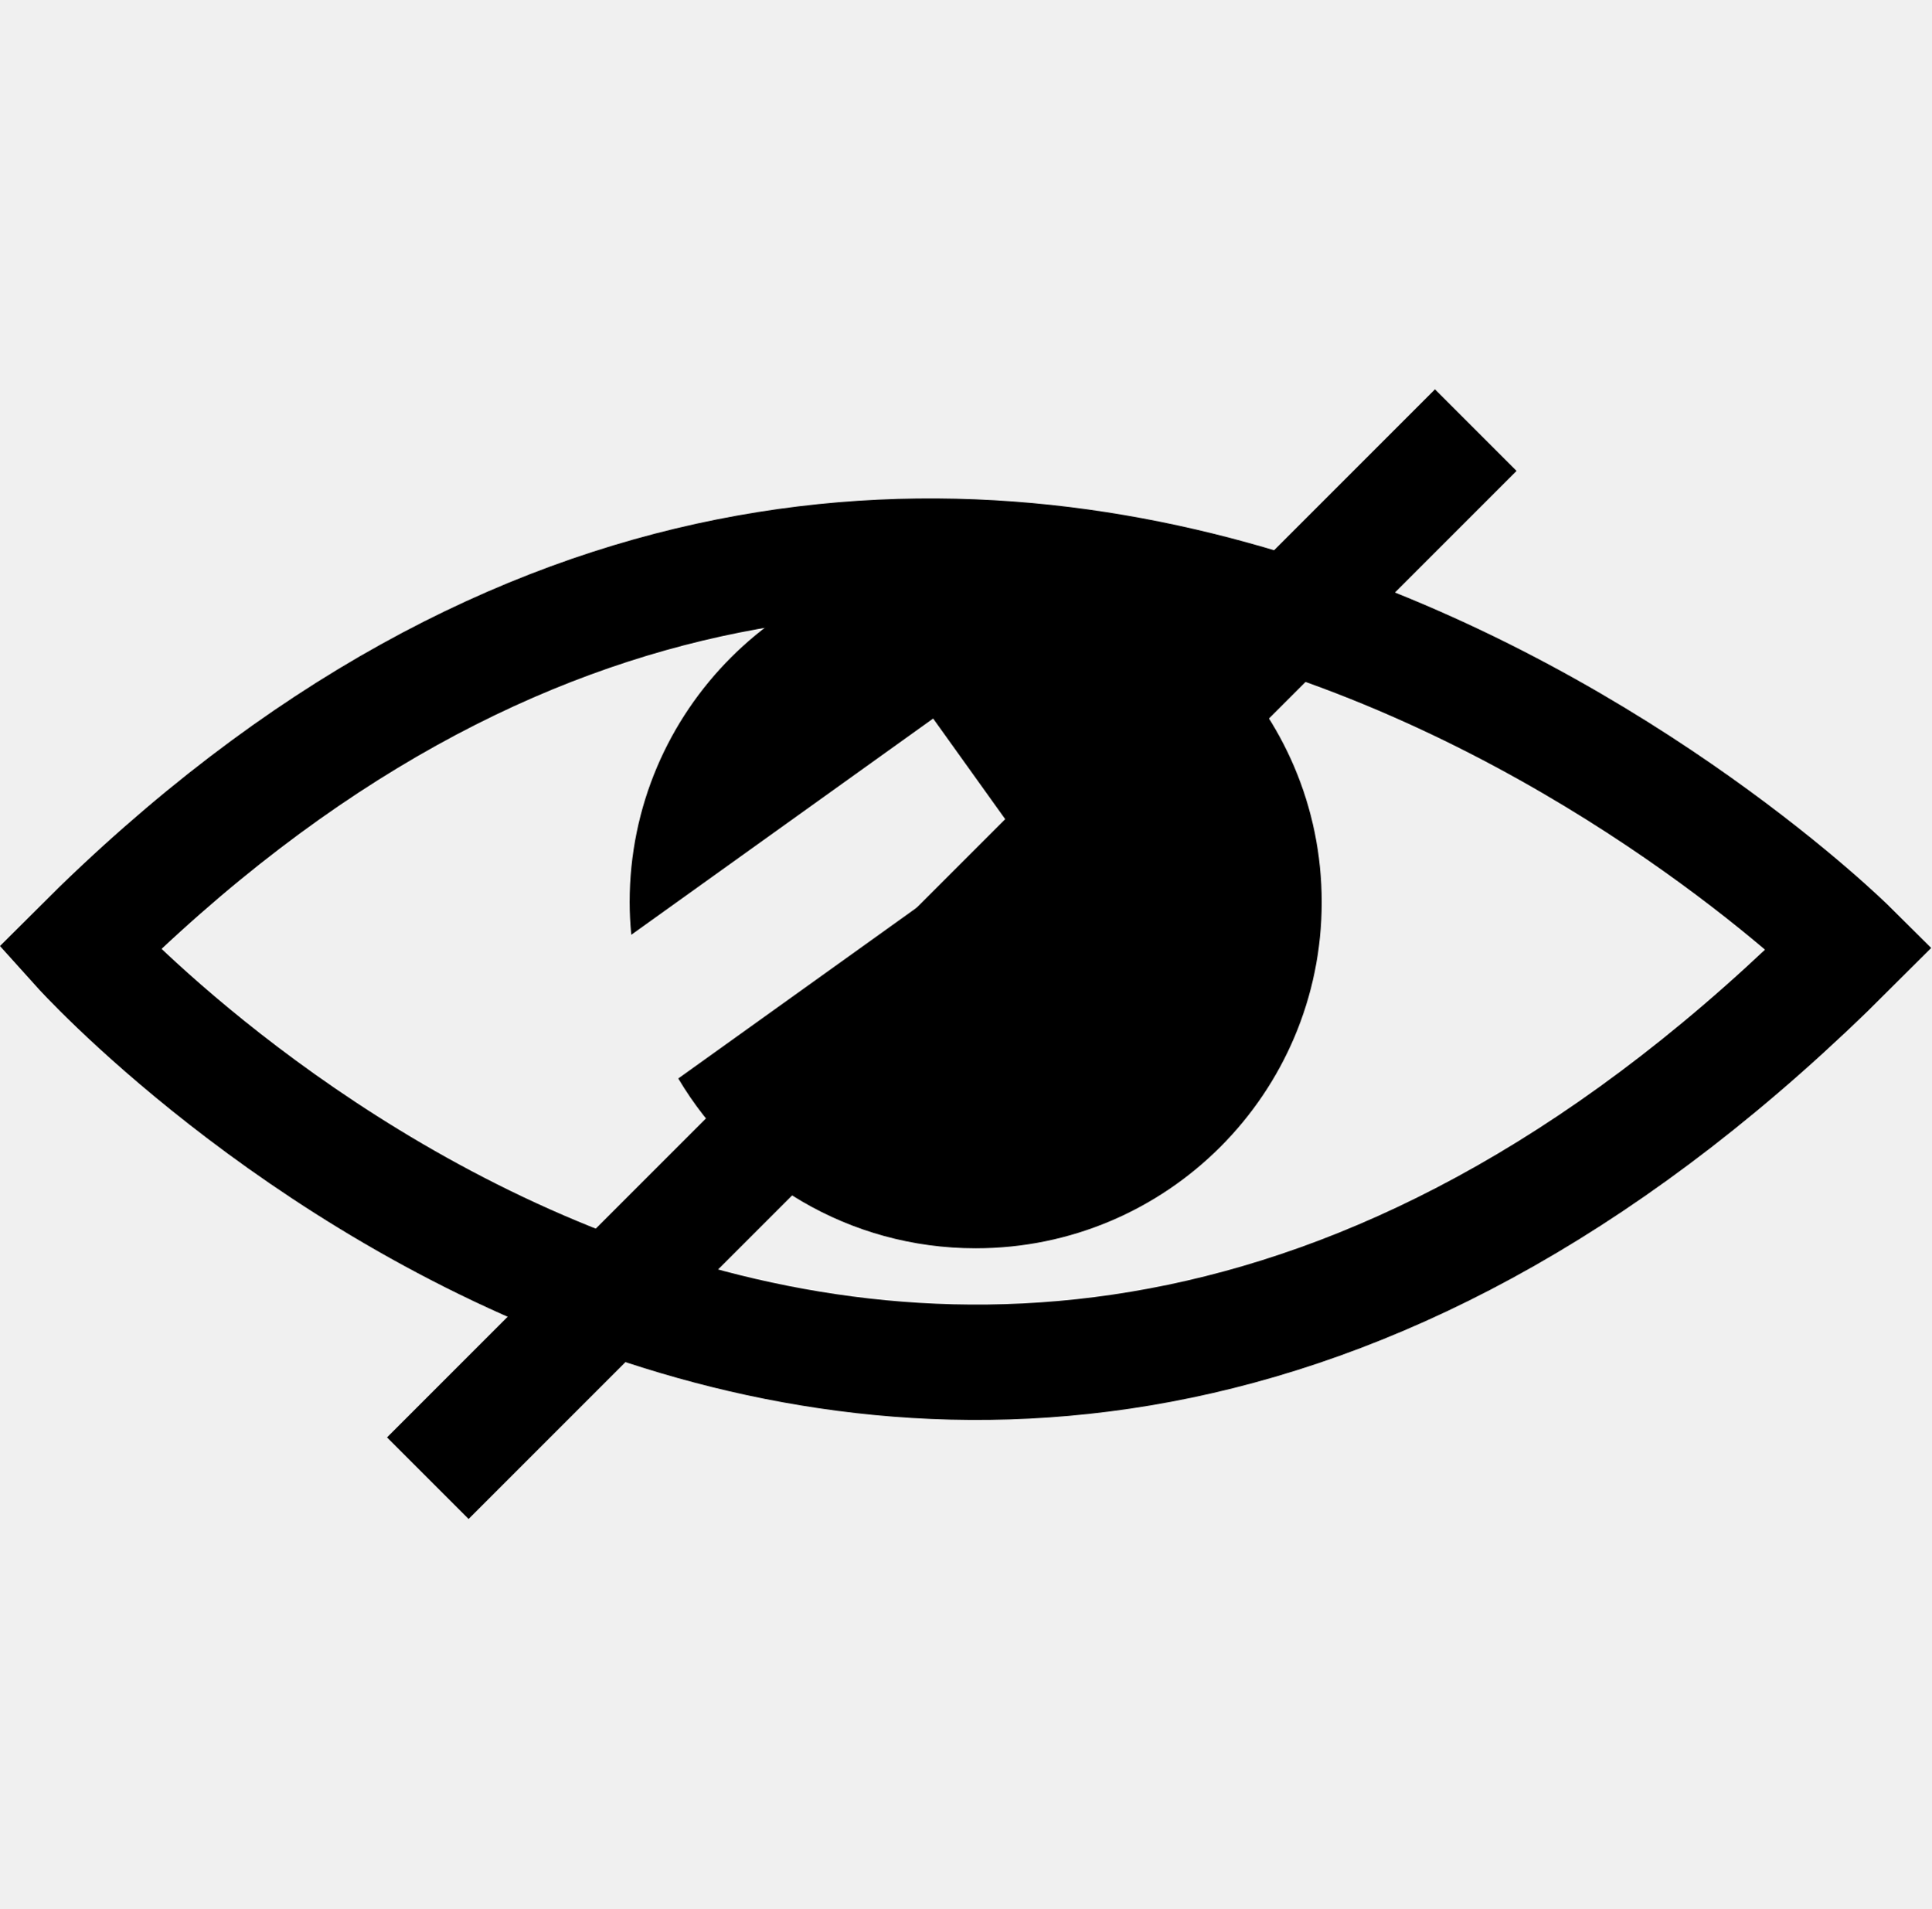
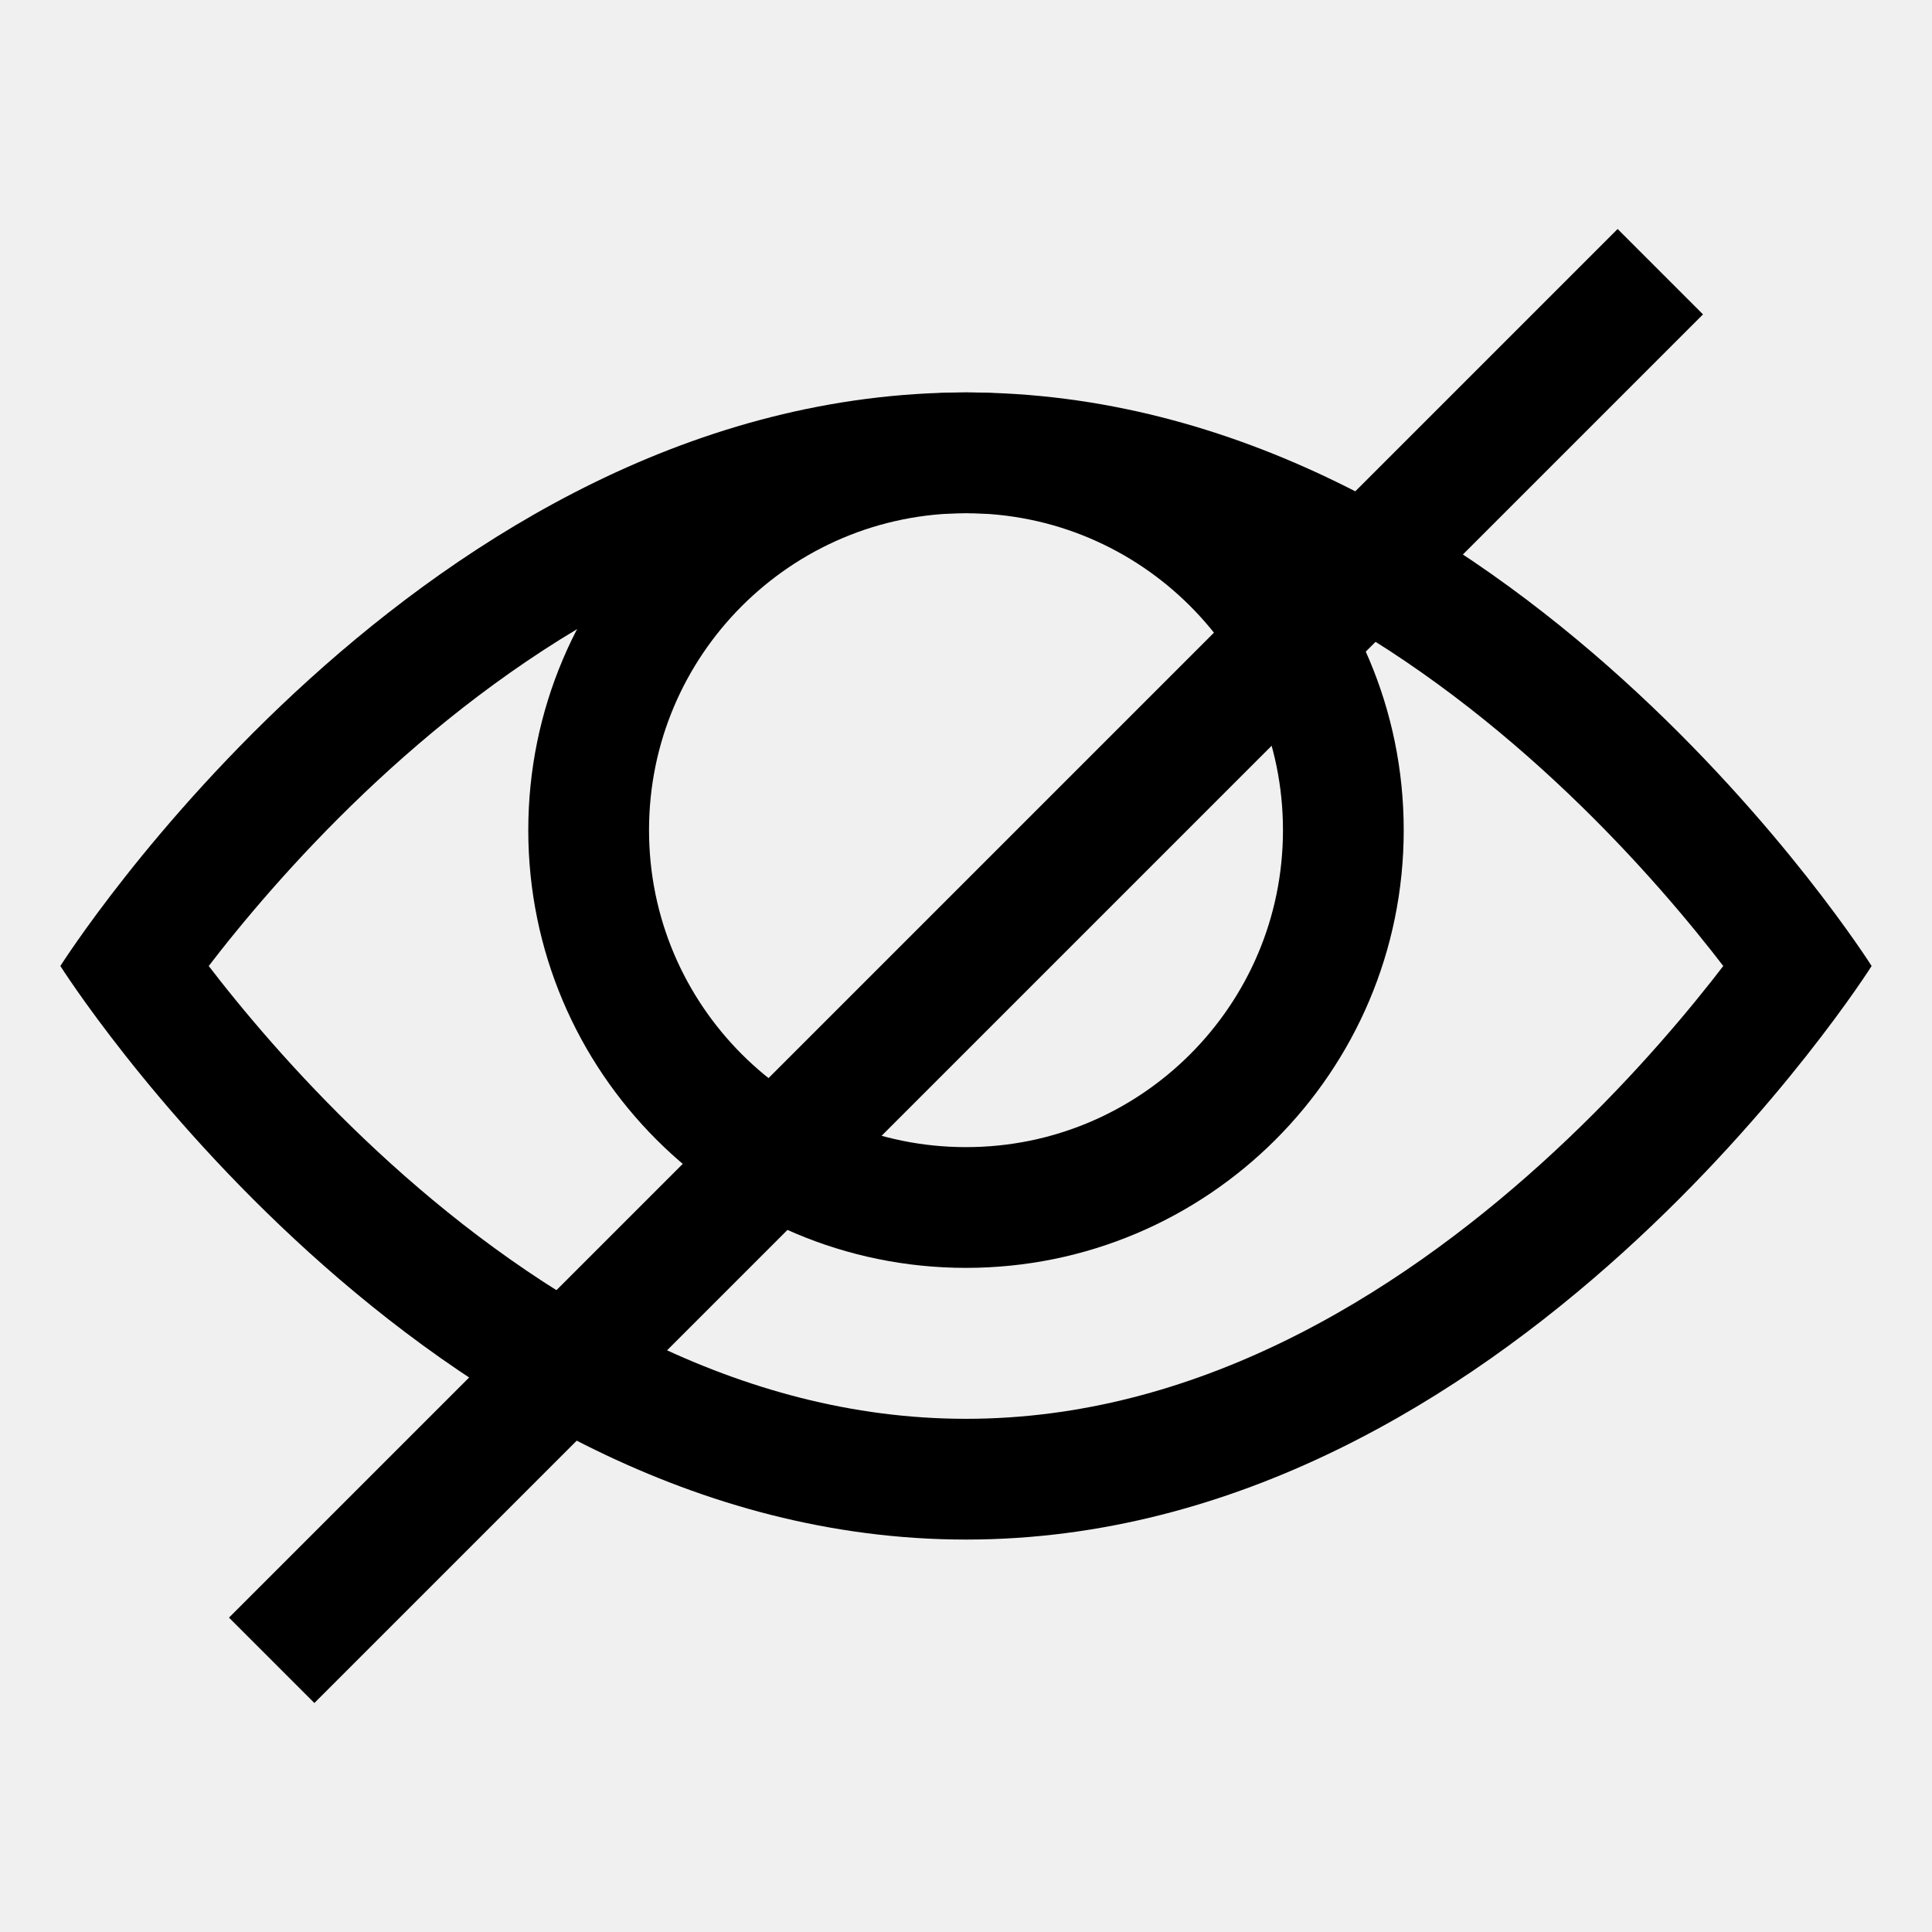
- <svg xmlns="http://www.w3.org/2000/svg" version="1.1" id="Layer_1" x="0px" y="0px" width="66.971px" height="66.17px" viewBox="0 0 66.971 66.17" enable-background="new 0 0 66.971 66.17" xml:space="preserve">
-   <path fill="none" stroke="#000000" stroke-width="4" stroke-miterlimit="10" d="M64.137,32.875c0,0-30.798-30.583-61.382,0.001  C2.756,32.877,31.825,65.188,64.137,32.875z" />
-   <path d="M33.835,19.283c-6.628,0-12,5.373-12,12c0,0.381,0.021,0.758,0.057,1.13l10.468-7.498l2.911,4.065l-11.75,8.416  c2.091,3.521,5.921,5.888,10.313,5.888c6.627,0,12-5.373,12-12C45.835,24.656,40.462,19.283,33.835,19.283z" />
-   <line fill="none" stroke="#000000" stroke-width="4" stroke-miterlimit="10" x1="14.835" y1="51.256" x2="51.177" y2="14.914" />
+ <svg xmlns="http://www.w3.org/2000/svg" xmlns:xlink="http://www.w3.org/1999/xlink" width="64px" height="64px" viewBox="0 0 64 64" version="1.1">
+   <defs>
+     <circle id="path-1" cx="32" cy="27.5" r="14.5" />
+     <mask id="mask-2" maskContentUnits="userSpaceOnUse" maskUnits="objectBoundingBox" x="0" y="0" width="29" height="29" fill="white">
+       <use xlink:href="#path-1" />
+     </mask>
+     <path d="M62,32 C62,32 50,13 32,13 C14,13 2,32 2,32" id="path-3" />
+     <mask id="mask-4" maskContentUnits="userSpaceOnUse" maskUnits="objectBoundingBox" x="0" y="0" width="60" height="19" fill="white">
+       <use xlink:href="#path-3" />
+     </mask>
+     <path d="M62,51 C62,51 50,32 32,32 C14,32 2,51 2,51" id="path-5" />
+     <mask id="mask-6" maskContentUnits="userSpaceOnUse" maskUnits="objectBoundingBox" x="0" y="0" width="60" height="19" fill="white">
+       <use xlink:href="#path-5" />
+     </mask>
+   </defs>
+   <g id="evo-icon" stroke="none" stroke-width="1" fill="none" fill-rule="evenodd">
+     <g id="eye-slash-book" stroke="#000000">
+       <use id="circle" mask="url(#mask-2)" stroke-width="8" xlink:href="#path-1" />
+       <use id="arc1" mask="url(#mask-4)" stroke-width="8" xlink:href="#path-3" />
+       <use id="arc2" mask="url(#mask-6)" stroke-width="8" transform="translate(32, 41.5) scale(1, -1) translate(-32, -41.5) " xlink:href="#path-5" />
+       <path d="M9,55 L55,9" id="line" stroke-width="4" />
+     </g>
+   </g>
</svg>
